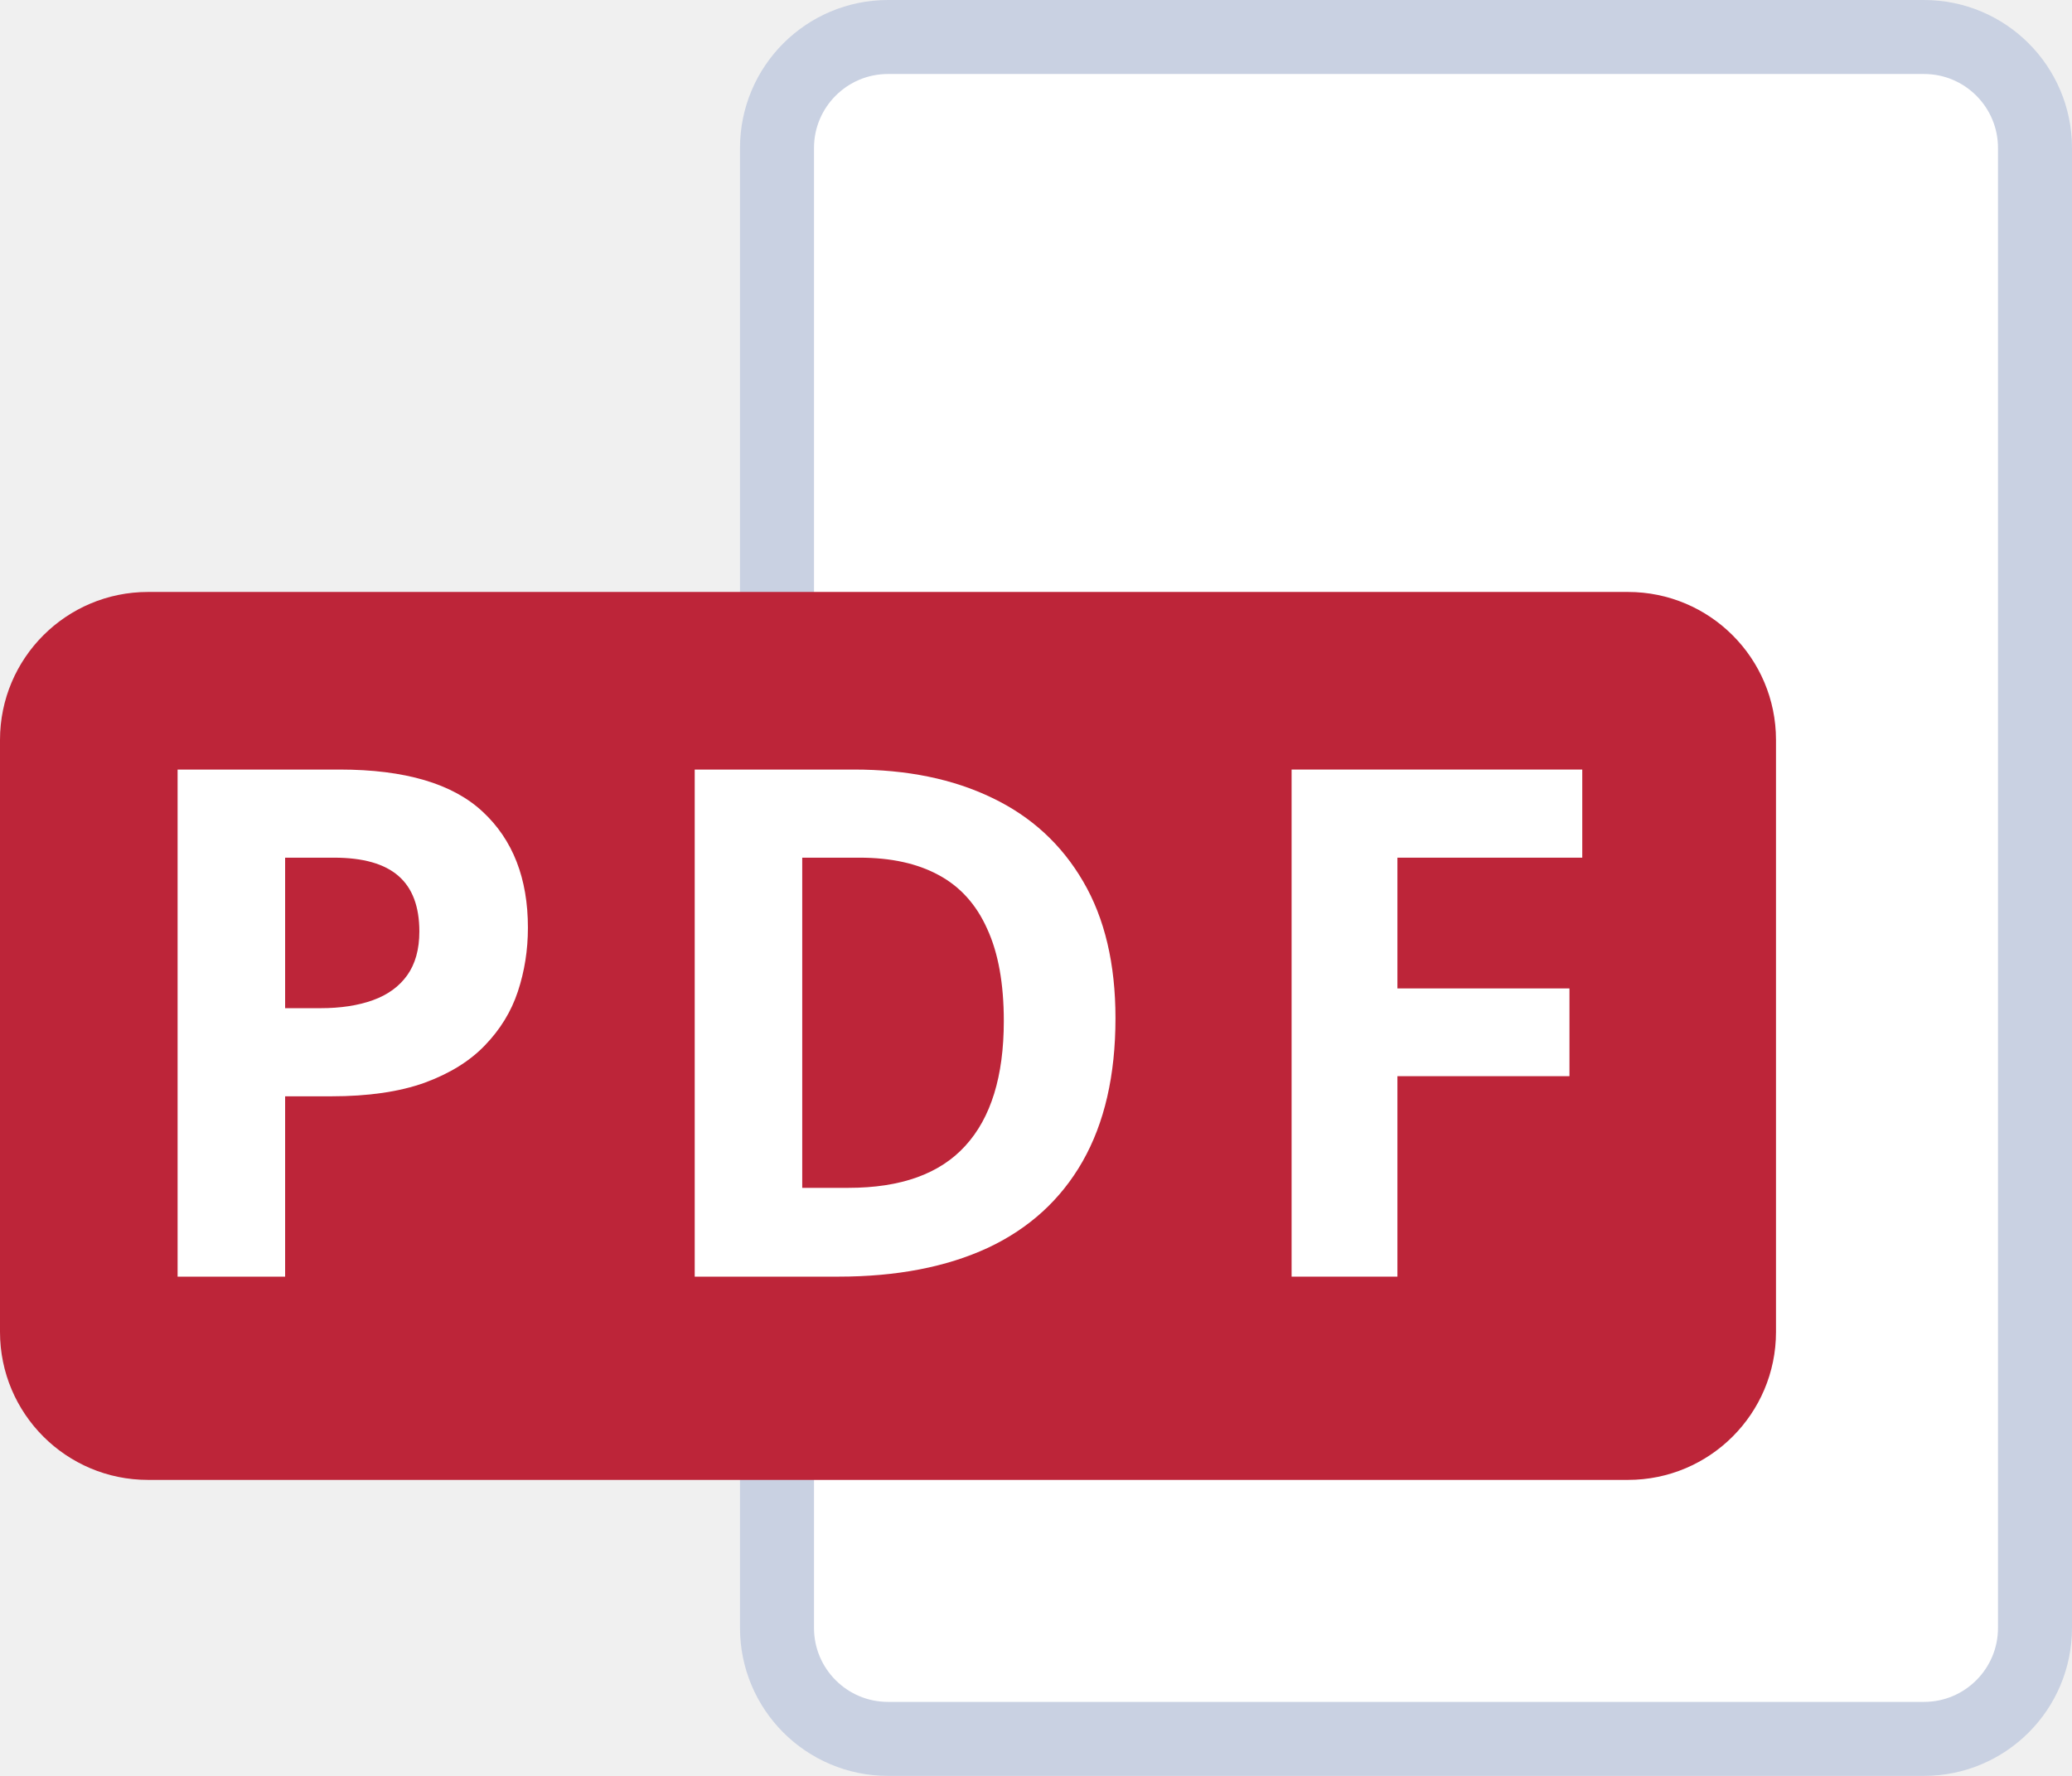
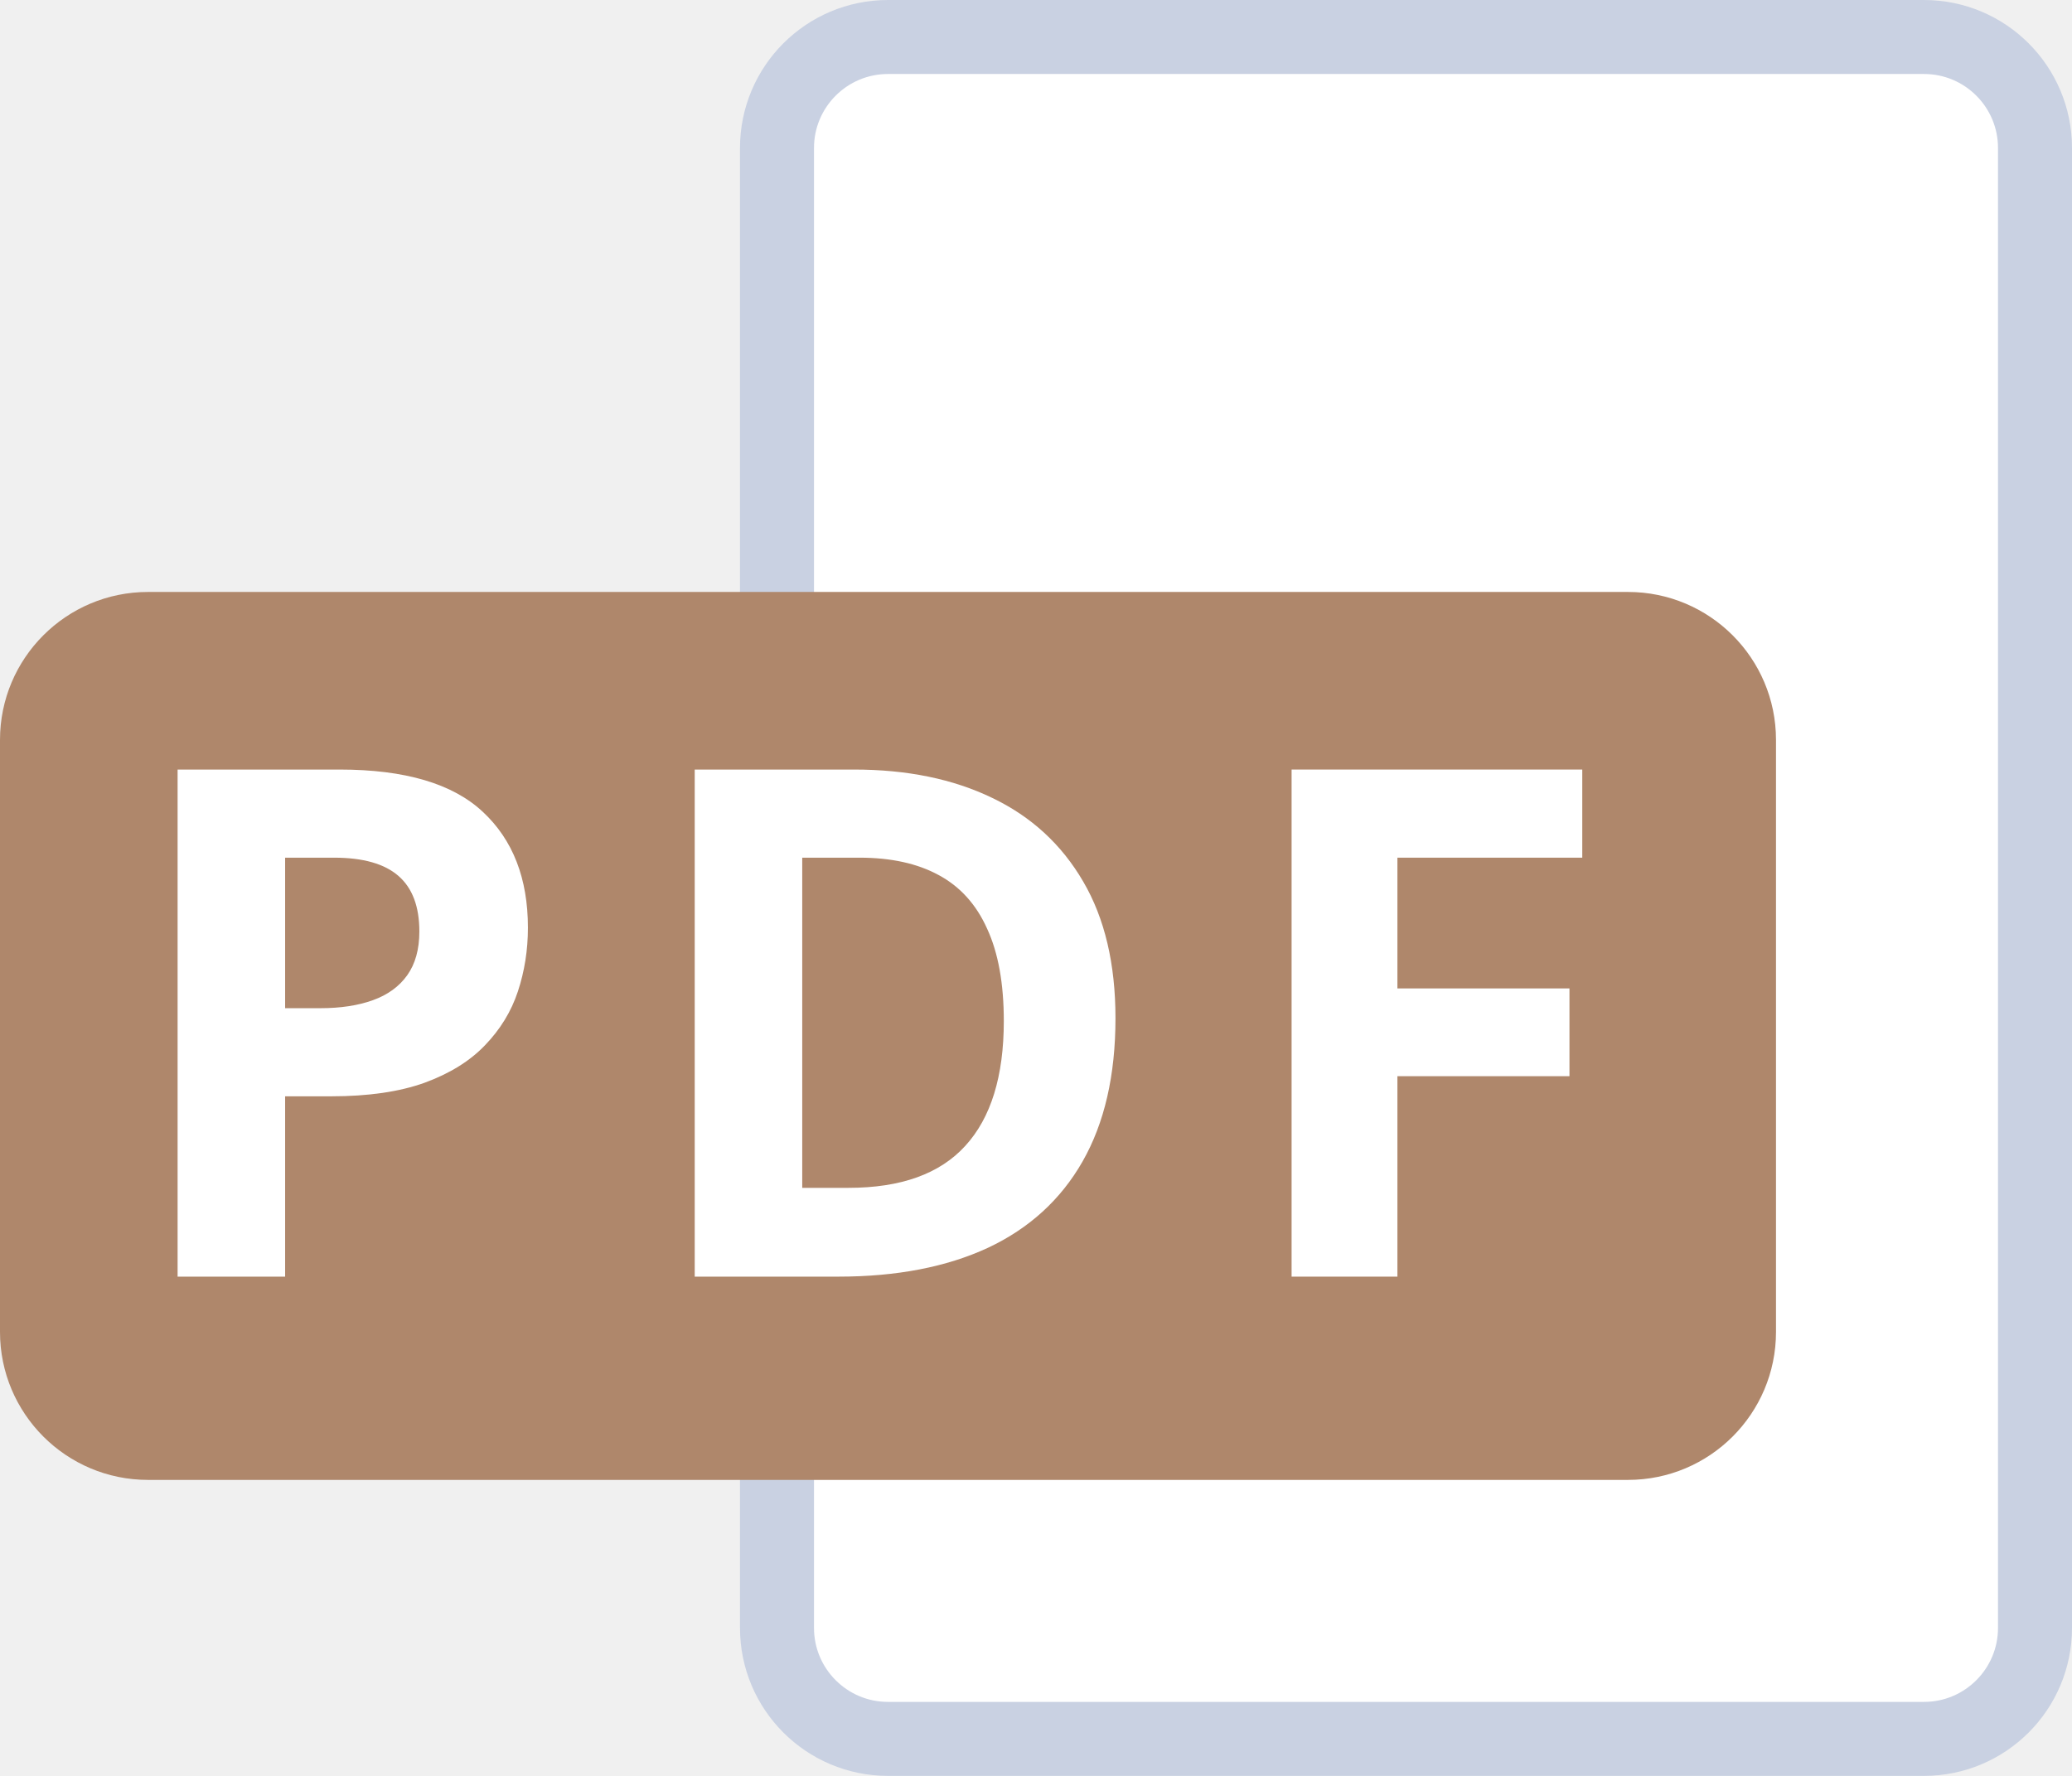
<svg xmlns="http://www.w3.org/2000/svg" width="28" height="24" viewBox="0 0 28 24" fill="none">
  <rect x="10.5" y="0.5" width="17" height="23" rx="1.5" fill="white" stroke="#C9D1E2" />
-   <rect y="8" width="24" height="12" rx="2" fill="#BD2539" />
+   <rect y="8" width="24" height="12" rx="2" fill="#AF876B" />
  <path d="M4.589 10.4C5.473 10.4 6.119 10.591 6.525 10.972C6.931 11.35 7.134 11.872 7.134 12.537C7.134 12.838 7.089 13.125 6.998 13.4C6.908 13.672 6.759 13.914 6.553 14.127C6.35 14.339 6.078 14.508 5.737 14.633C5.397 14.755 4.976 14.816 4.476 14.816H3.853V17.253H2.4V10.4H4.589ZM4.514 11.591H3.853V13.625H4.331C4.603 13.625 4.839 13.589 5.039 13.517C5.239 13.445 5.394 13.333 5.503 13.18C5.612 13.027 5.667 12.83 5.667 12.589C5.667 12.252 5.573 12.002 5.386 11.839C5.198 11.674 4.908 11.591 4.514 11.591Z" fill="white" />
  <path d="M15.074 13.761C15.074 14.533 14.925 15.178 14.629 15.697C14.335 16.212 13.908 16.602 13.349 16.864C12.79 17.123 12.116 17.253 11.329 17.253H9.388V10.4H11.54C12.258 10.4 12.882 10.528 13.41 10.784C13.938 11.037 14.347 11.414 14.638 11.914C14.929 12.411 15.074 13.027 15.074 13.761ZM13.565 13.799C13.565 13.292 13.49 12.877 13.34 12.552C13.193 12.223 12.974 11.981 12.683 11.825C12.396 11.669 12.04 11.591 11.615 11.591H10.841V16.053H11.465C12.174 16.053 12.7 15.864 13.044 15.486C13.391 15.108 13.565 14.545 13.565 13.799Z" fill="white" />
  <path d="M18.884 17.253H17.454V10.4H21.382V11.591H18.884V13.358H21.209V14.544H18.884V17.253Z" fill="white" />
</svg>
